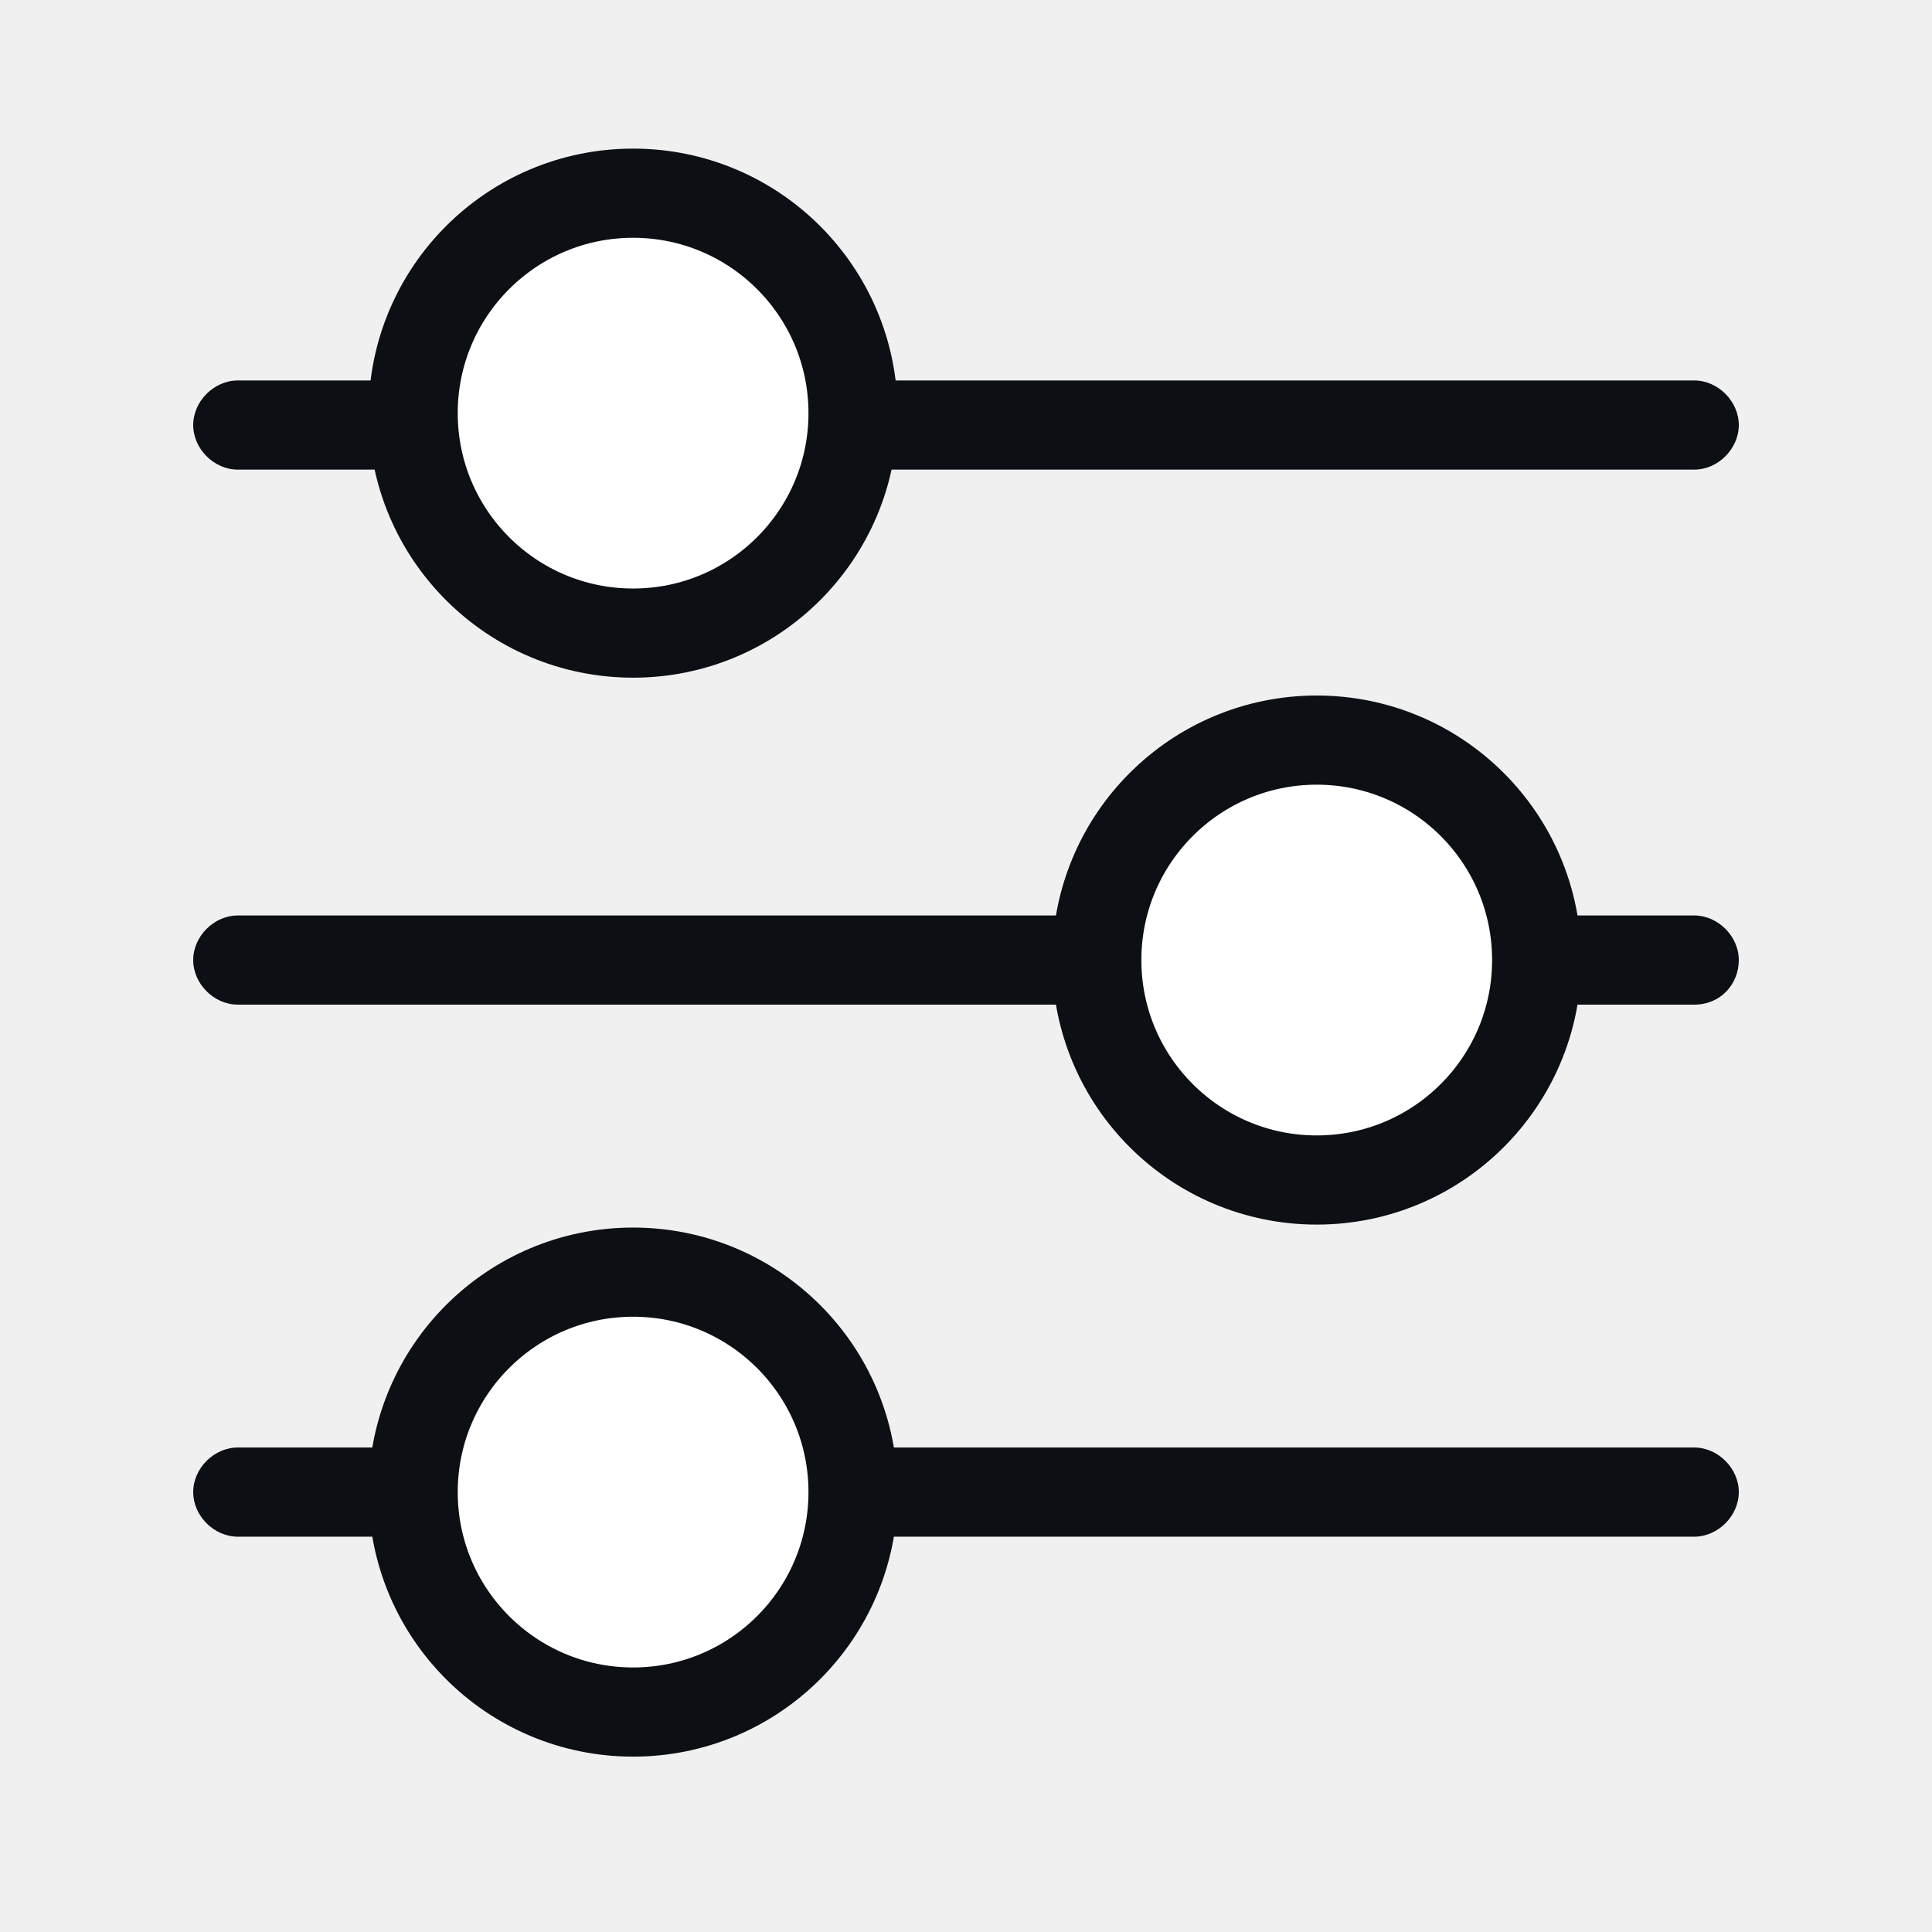
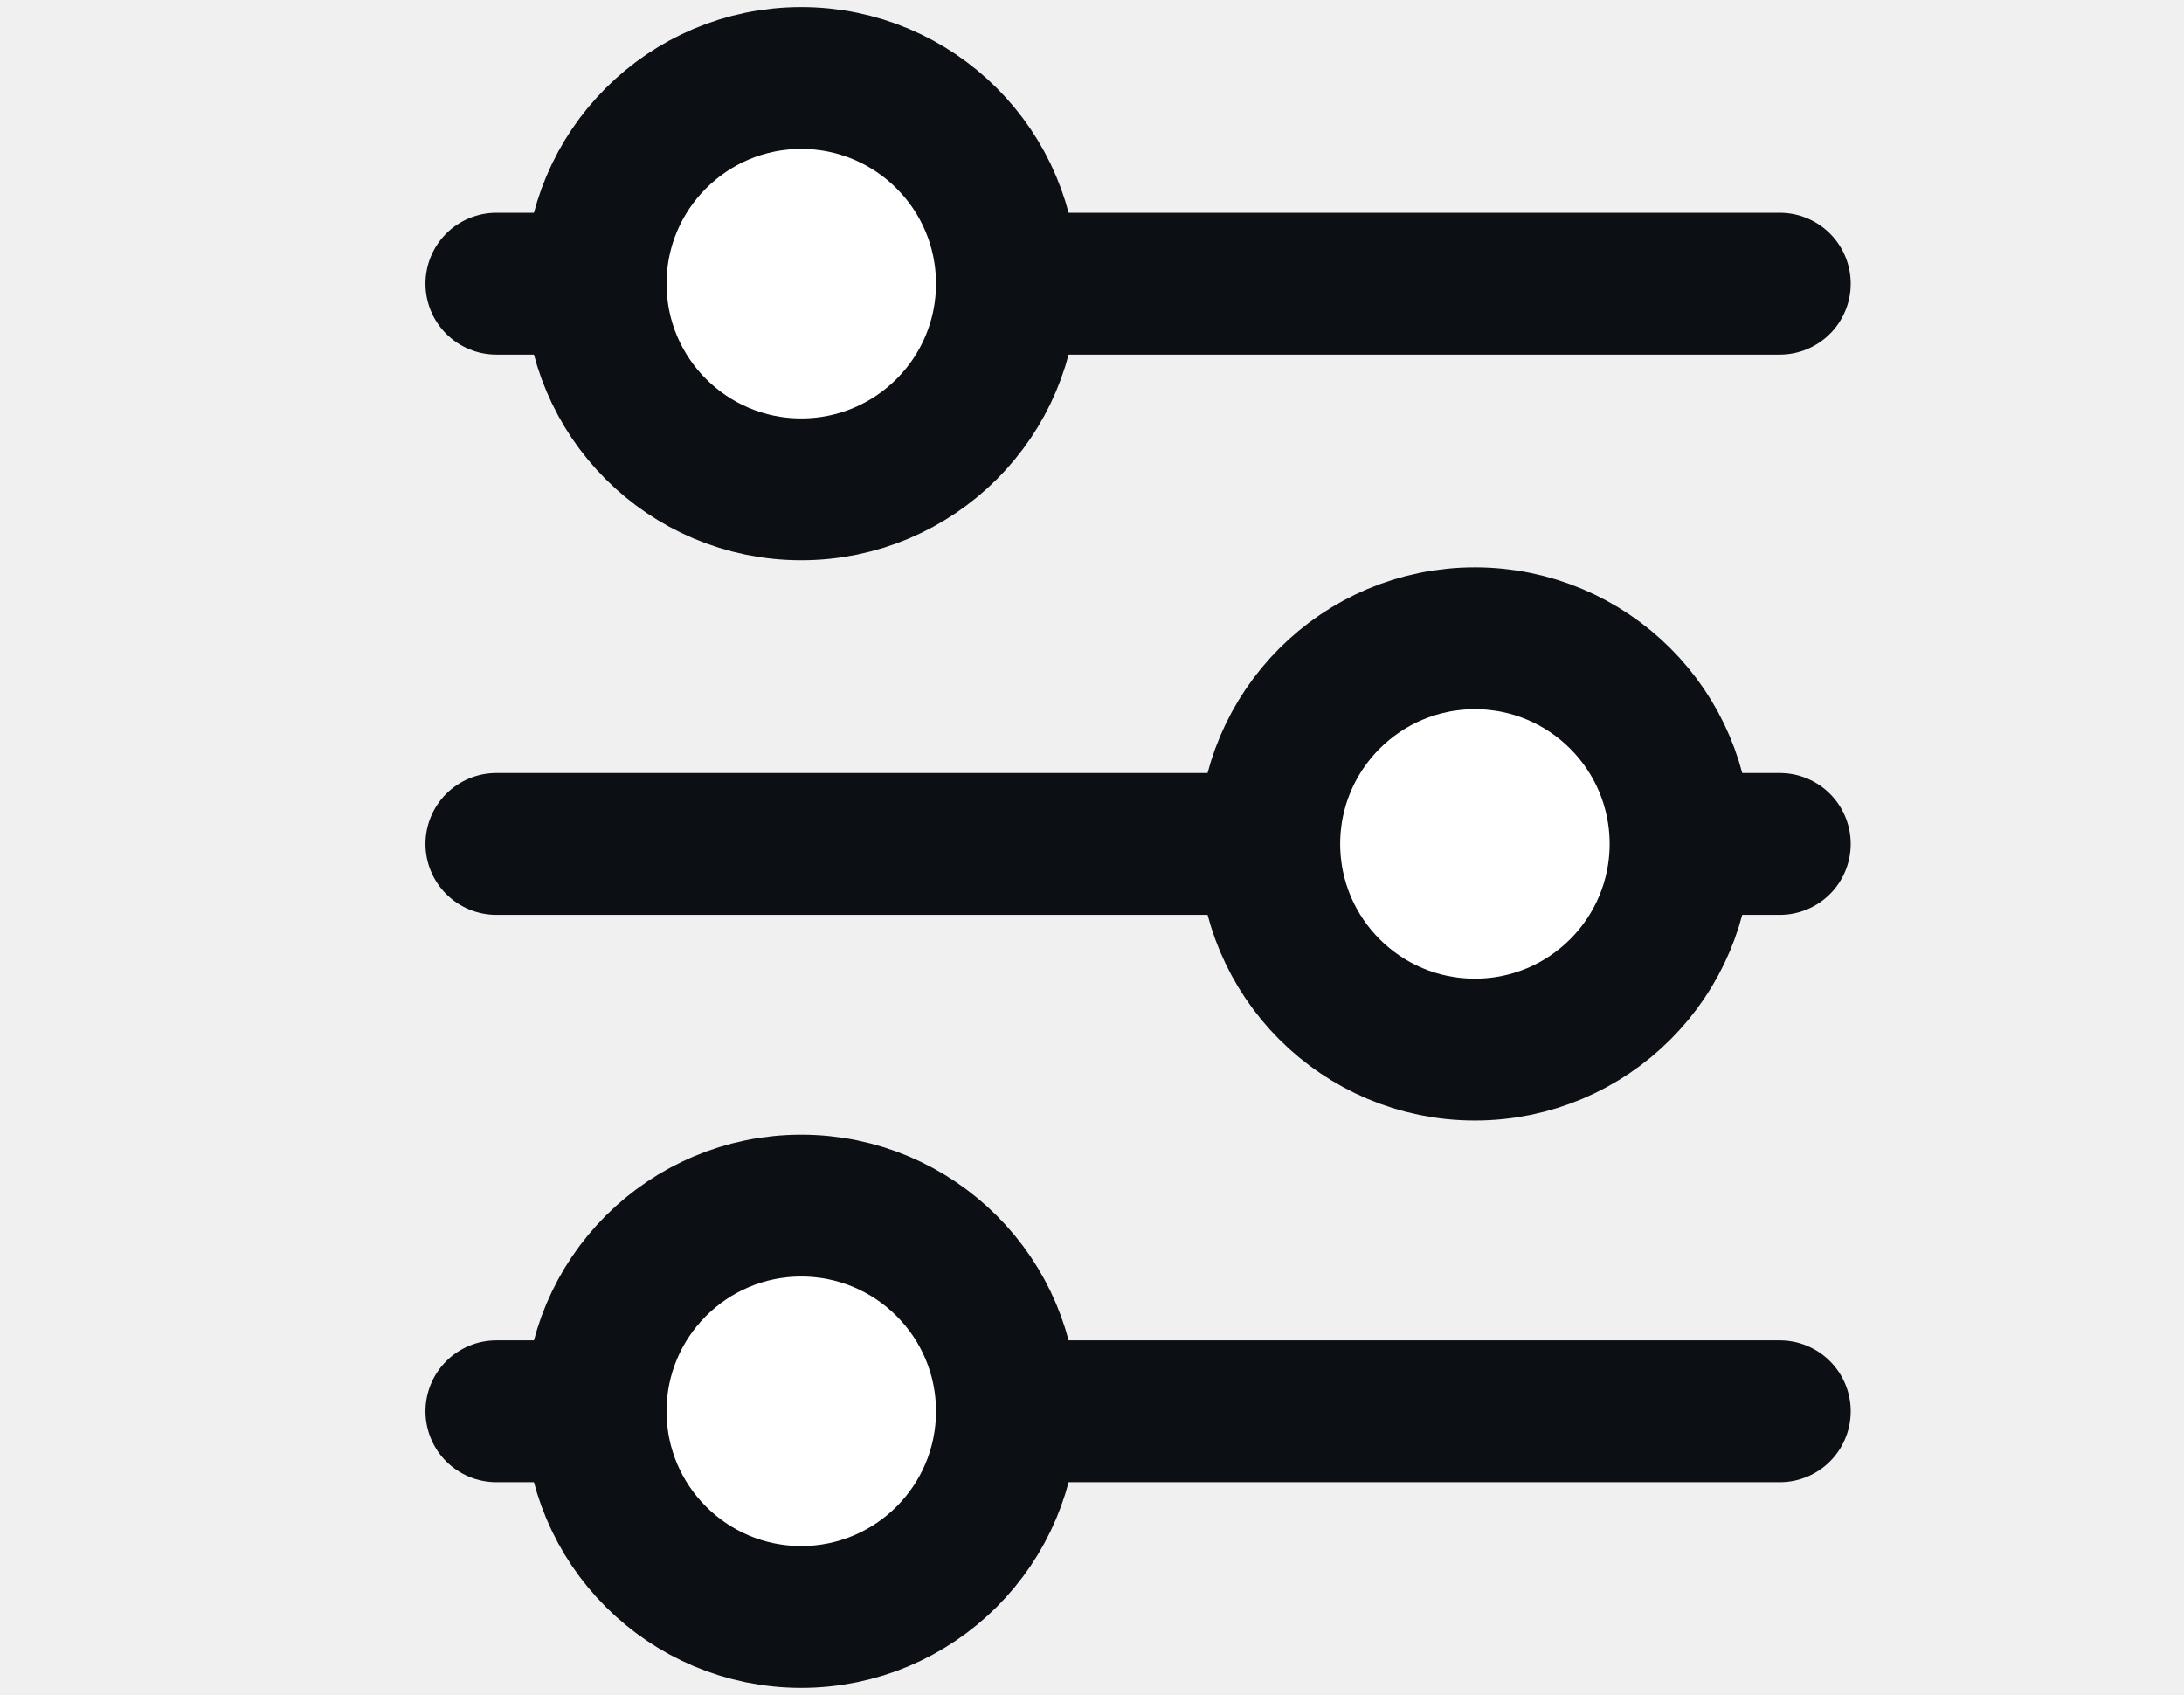
- <svg xmlns="http://www.w3.org/2000/svg" version="1.1" id="Слой_1" x="0px" y="0px" viewBox="0 0 65 65" style="enable-background:new 0 0 65 65;" xml:space="preserve">
+ <svg xmlns="http://www.w3.org/2000/svg" version="1.1" id="Слой_1" x="0px" y="0px" viewBox="0 0 30.8 23.9" style="enable-background:new 0 0 30.8 23.9;" xml:space="preserve">
  <style type="text/css">
- 	.st0{fill:#01B06D;}
- 	.st1{fill:#0C0F14;}
- 	.st2{fill:#FFFFFF;stroke:#0C0F14;stroke-width:3;stroke-miterlimit:10;}
+ 	.st0{fill:none;stroke:#0C0F14;stroke-width:2;stroke-linecap:round;stroke-miterlimit:10;}
+ 	.st1{fill:#FFFFFF;stroke:#0C0F14;stroke-width:2;stroke-linecap:round;stroke-miterlimit:10;}
+ 	.st2{fill:#FFFFFF;stroke:#0C0F14;stroke-width:2;stroke-miterlimit:10;}
</style>
-   <path id="line_x5F_3" class="st1" d="M57,48.7H33.5h-2.7H8c-0.8,0-1.5,0.7-1.5,1.5s0.7,1.5,1.5,1.5h22.8h2.7H57  c0.8,0,1.5-0.7,1.5-1.5S57.8,48.7,57,48.7z" />
-   <path id="line_x5F_2" class="st1" d="M57,30.8h-3.5H51H8c-0.8,0-1.5,0.7-1.5,1.5s0.7,1.5,1.5,1.5h43h2.5H57c0.9,0,1.5-0.7,1.5-1.5  S57.8,30.8,57,30.8z" />
-   <path id="line_x5F_1" class="st1" d="M57,12.8H33h-2.2H8c-0.8,0-1.5,0.7-1.5,1.5s0.7,1.5,1.5,1.5h22.8H33h24c0.8,0,1.5-0.7,1.5-1.5  S57.8,12.8,57,12.8z" />
-   <circle id="circle_x5F_3" class="st2" cx="21.3" cy="50.2" r="7.4" />
-   <circle id="circle_x5F_2" class="st2" cx="44.3" cy="32.3" r="7.4" />
-   <circle id="circle_x5F_1" class="st2" cx="21.3" cy="13.9" r="7.4" />
+   <line class="st1" x1="25.1" y1="19.9" x2="7" y2="19.9" />
+   <line class="st1" x1="25.1" y1="11.9" x2="7" y2="11.9" />
+   <line class="st1" x1="25.1" y1="4" x2="7" y2="4" />
+   <circle id="circle_x5F_1_9_" class="st2" cx="11.3" cy="4" r="2.9" />
+   <circle id="circle_x5F_1_8_" class="st2" cx="20.8" cy="11.9" r="2.9" />
+   <circle id="circle_x5F_1_7_" class="st2" cx="11.3" cy="19.9" r="2.9" />
</svg>
